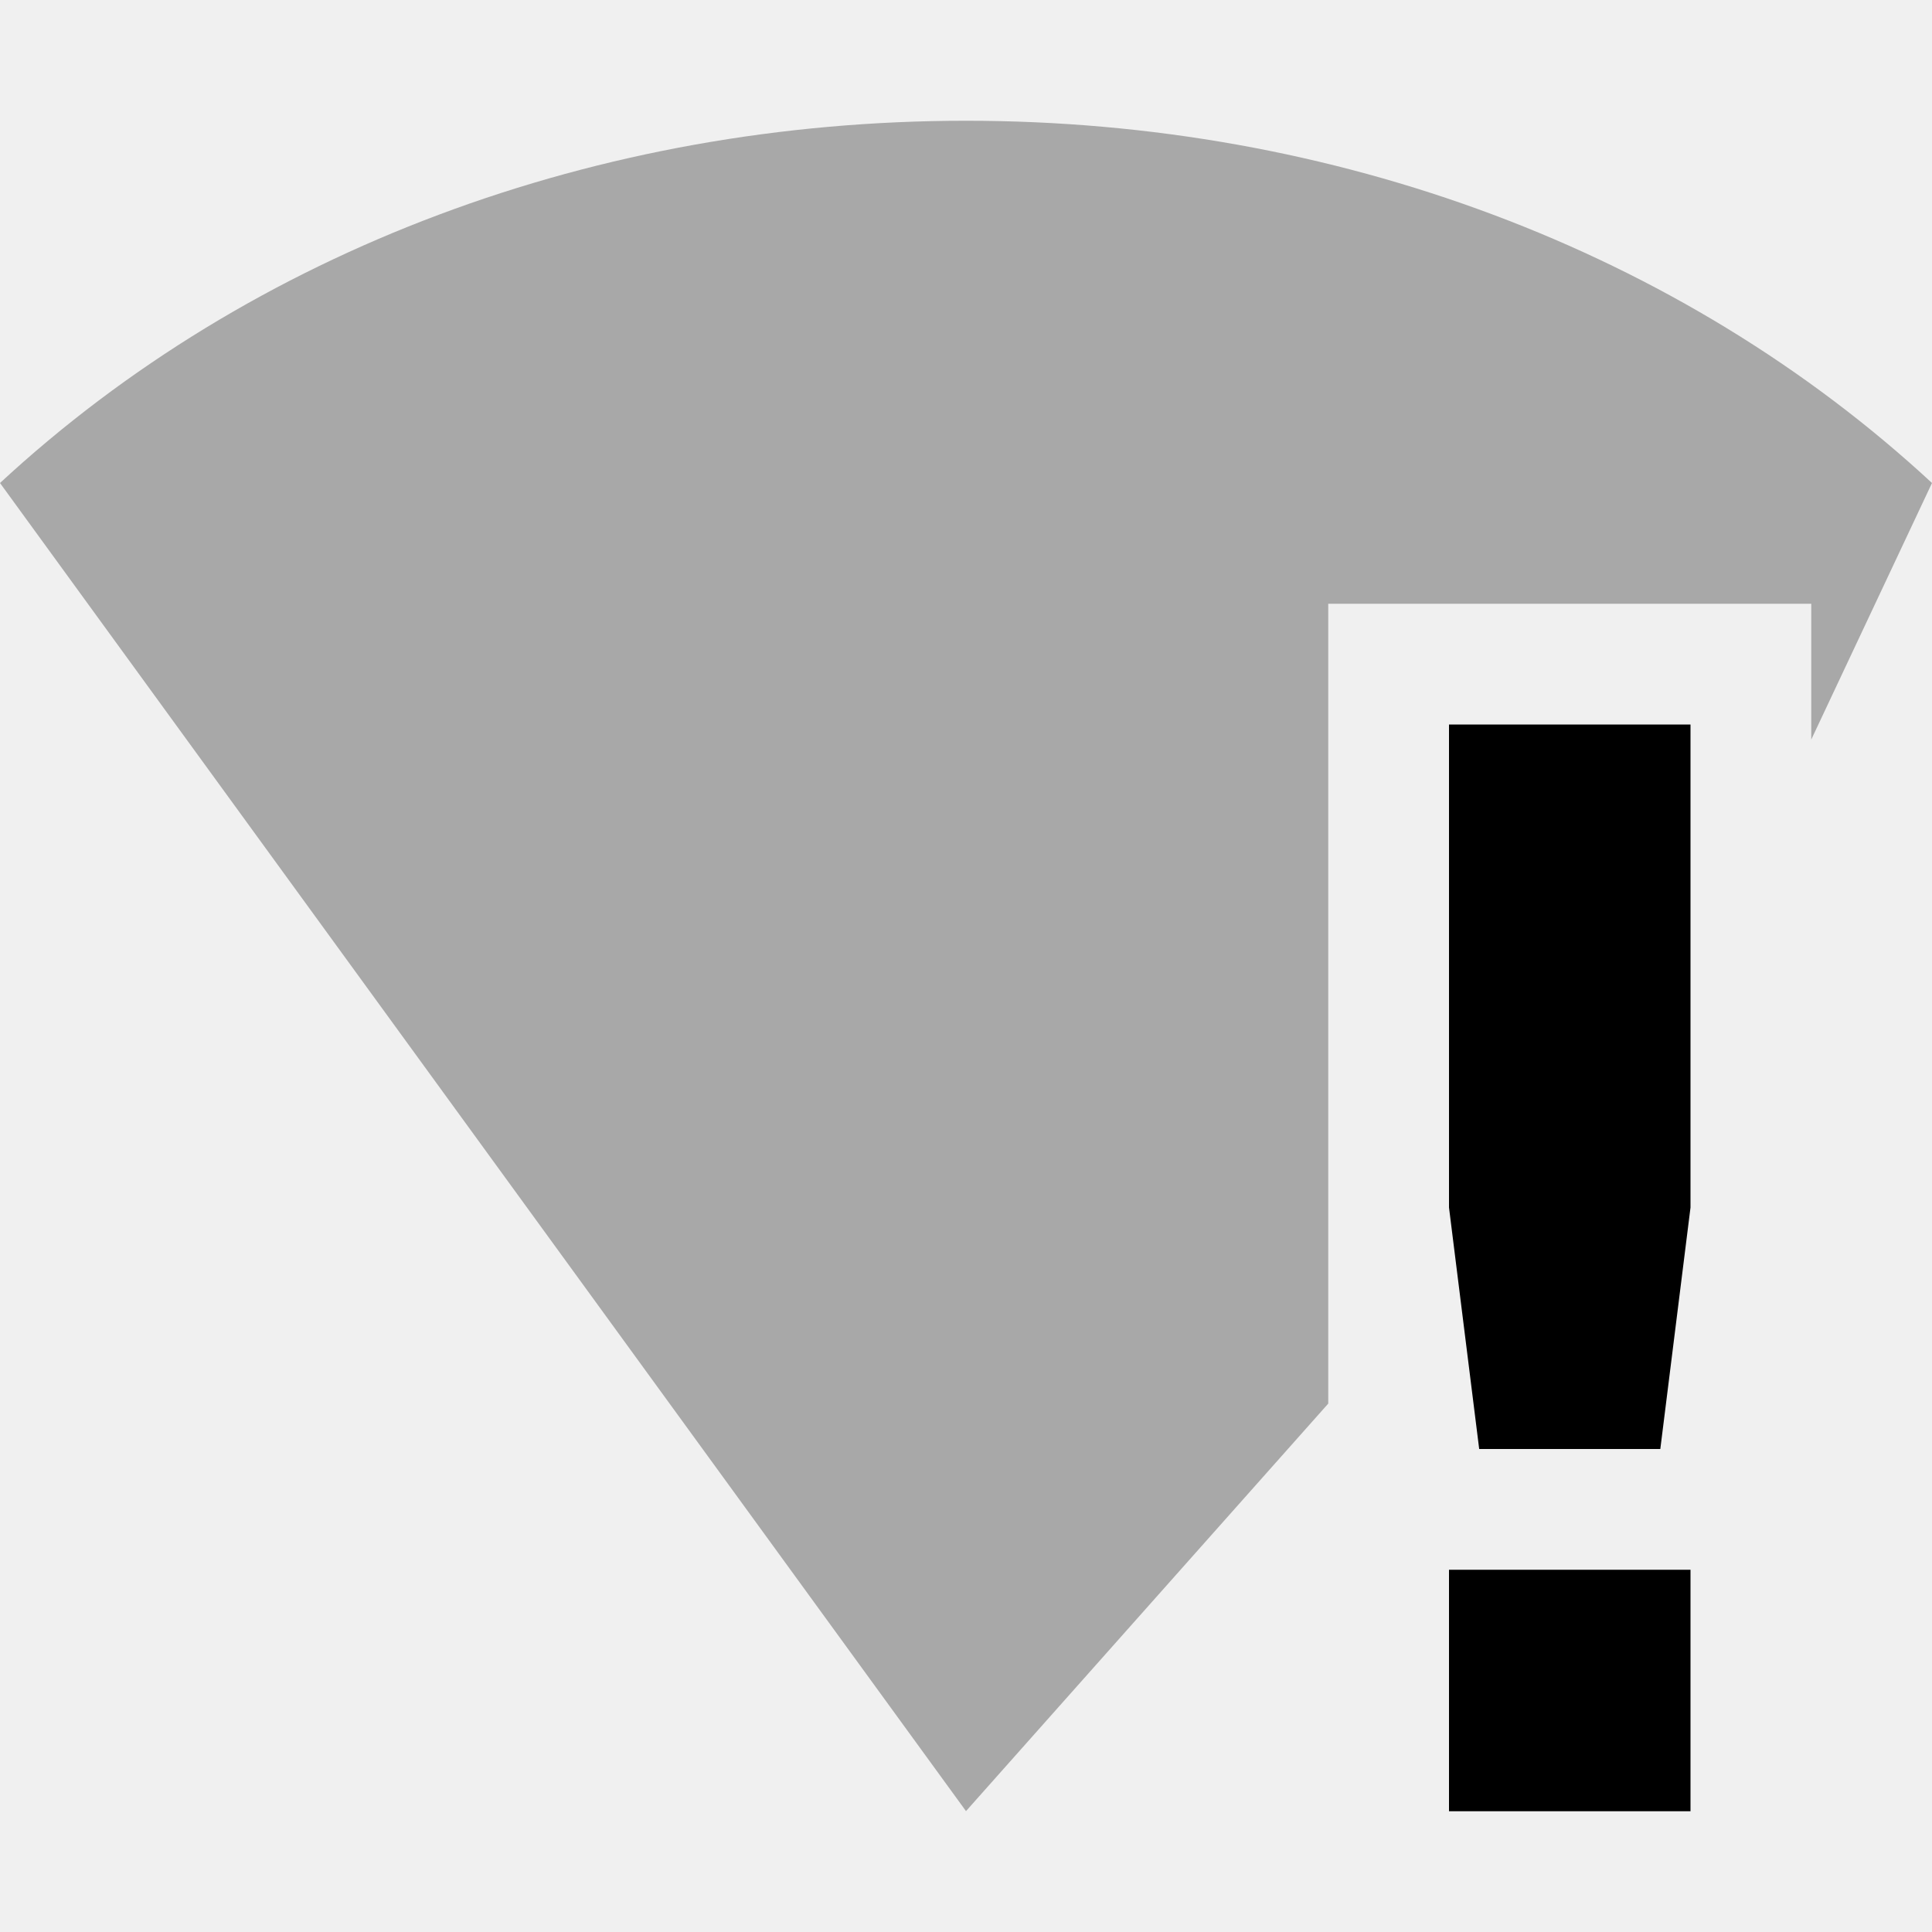
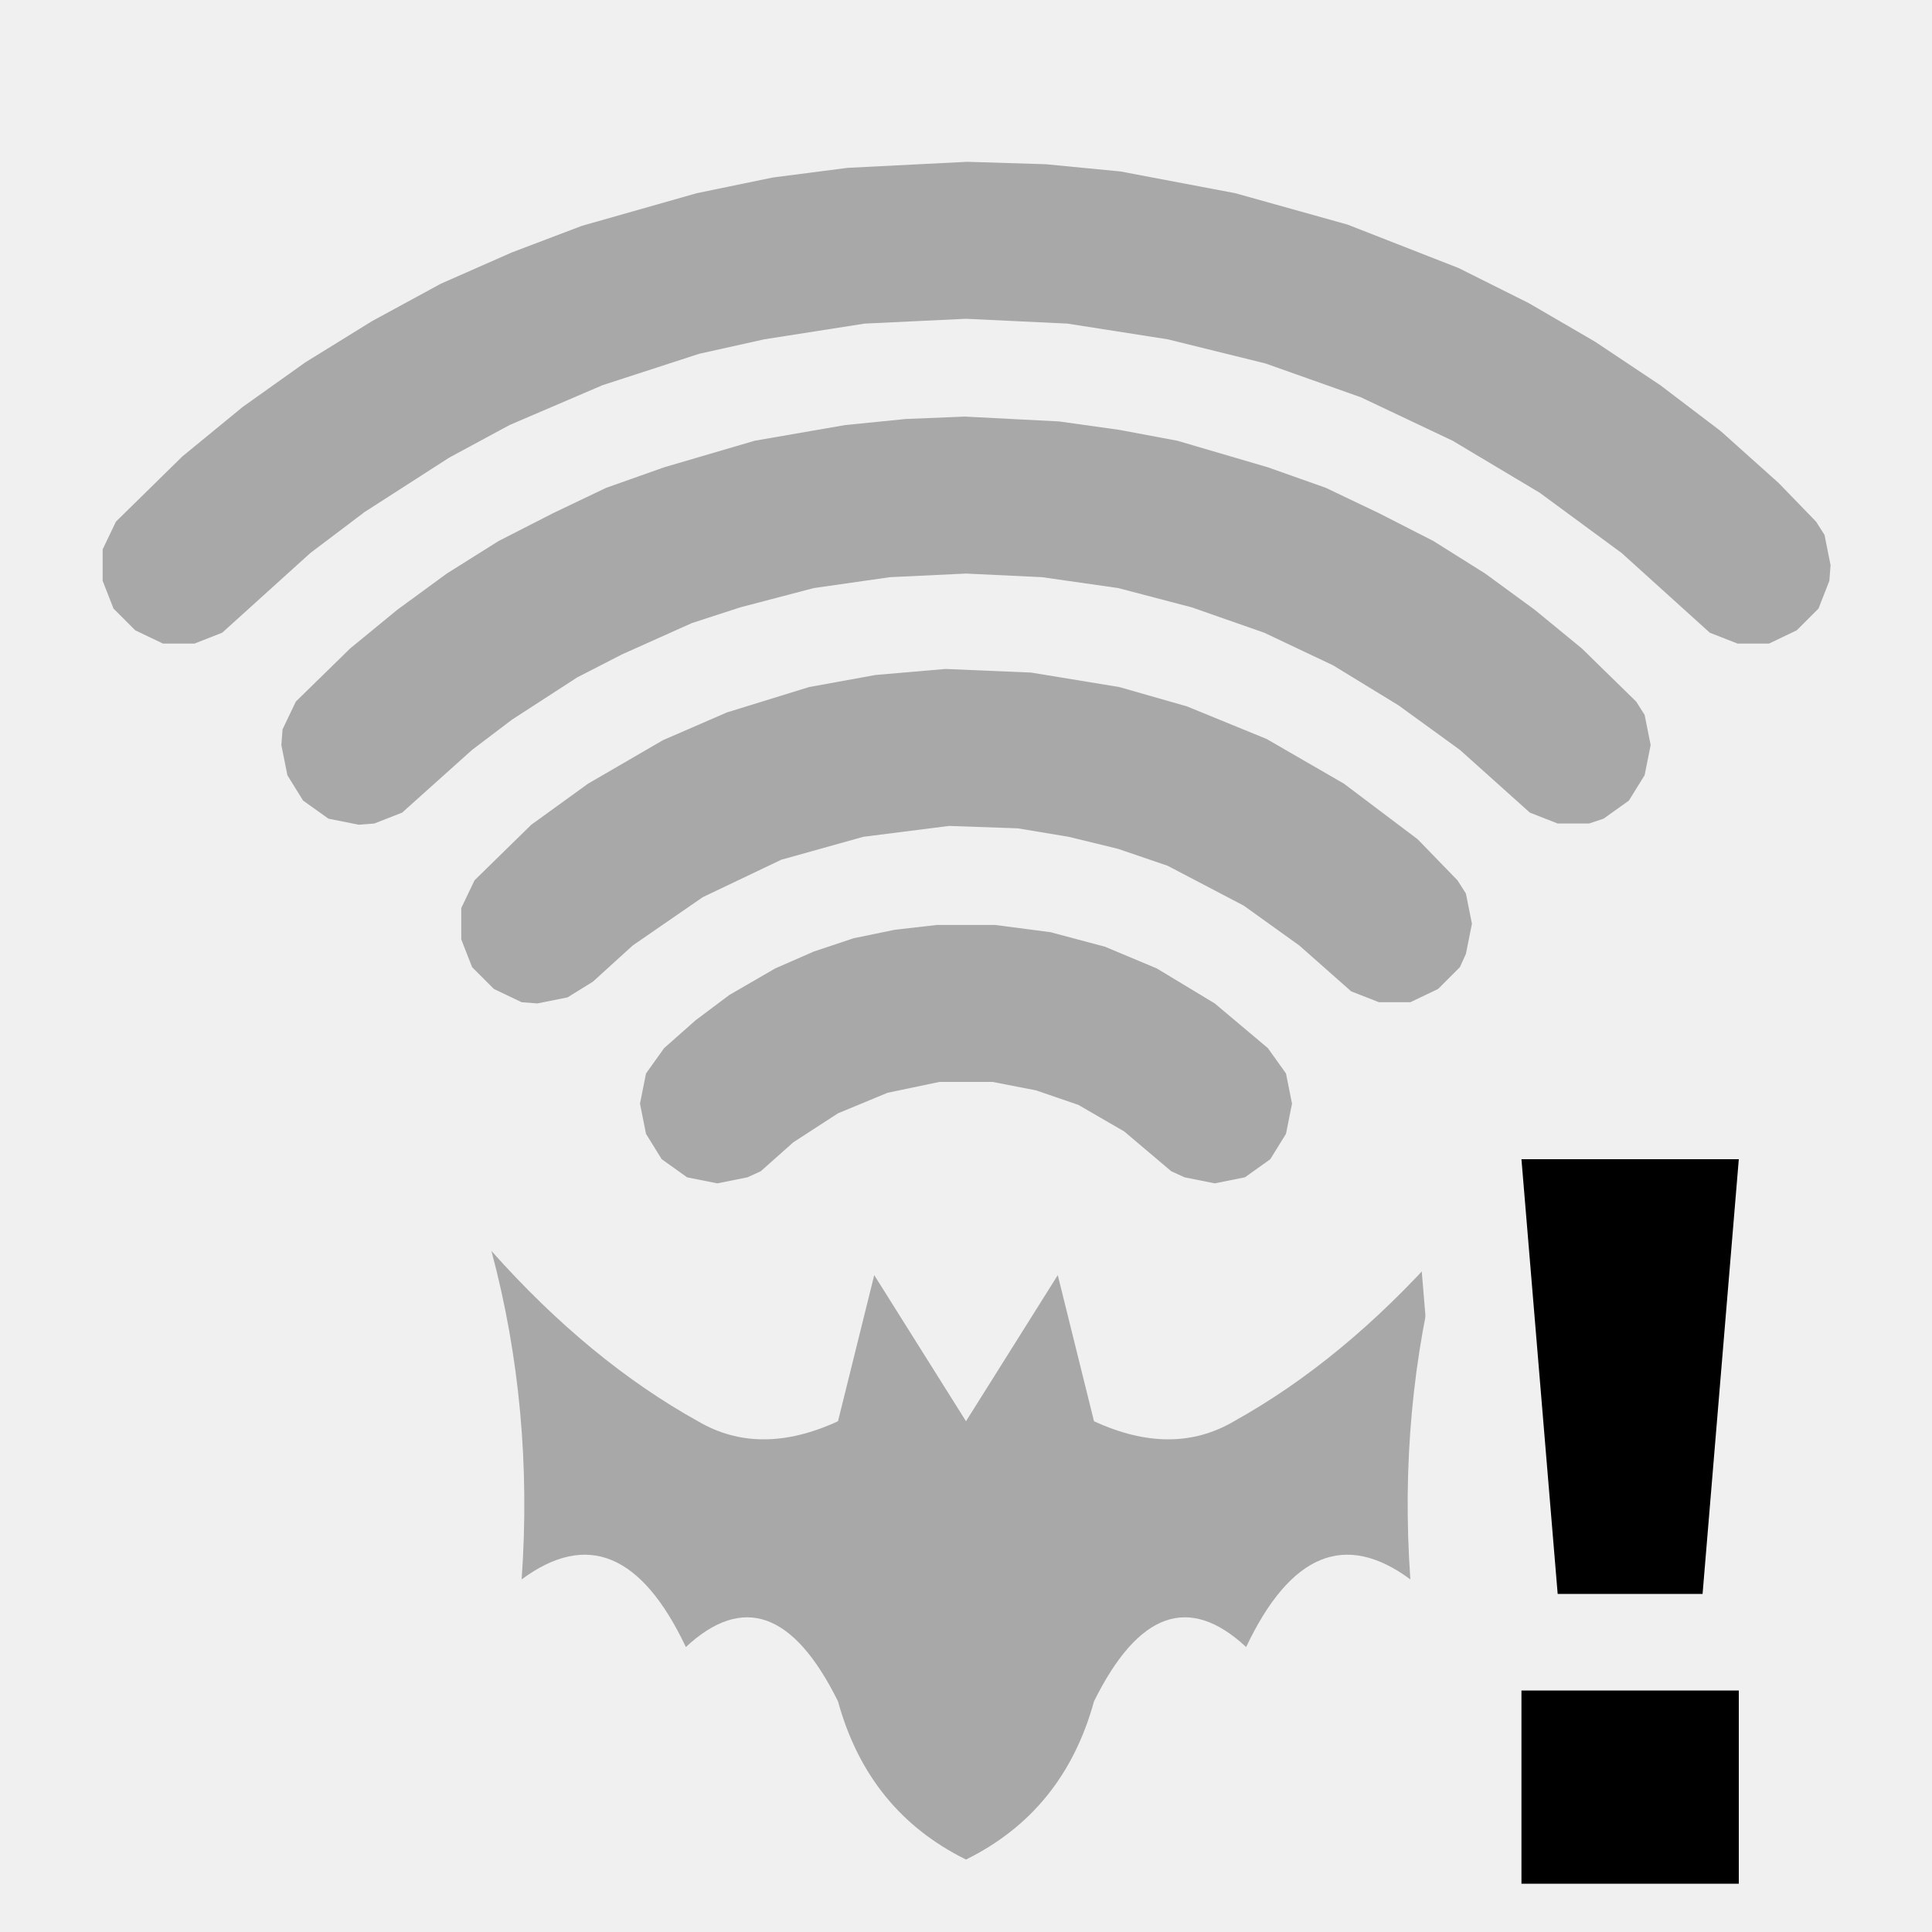
- <svg xmlns="http://www.w3.org/2000/svg" width="16" height="16" version="1.1">
-   <path style="opacity:0.3;fill:currentColor" d="M 8,1 C 4.949,1 2.081,2.073 0,4 l 8,10.999 3,-3.375 V 5 h 4 V 6.125 L 16,4 C 13.919,2.073 11.051,1 8,1 Z" />
-   <path style="fill:currentColor" class="error" d="M 12,6 V 10 L 12.25,12 H 13.75 L 14,10 V 6 Z M 12,13 V 15 H 14 V 13 Z" />
+ <svg xmlns="http://www.w3.org/2000/svg" width="16" height="16" viewBox="0 0 16 16">
+   <mask id="selo">
+     <rect width="16" height="16" fill="#fff" />
+     <path d="M12.6,9.6 H14.4 L14.1,13.2 H12.9 Z M12.6,14 H14.4 V15.6 H12.6 Z" fill="#000" stroke="#000" stroke-width="1.8" stroke-linejoin="round" />
+   </mask>
+   <g mask="url(#selo)">
+     <path fill="currentColor" opacity="0.3" d="M2.57,4.58 1.84,5.24 1.61,5.33 1.35,5.33 1.12,5.22 0.94,5.04 0.85,4.81 0.85,4.55 0.96,4.32 1.51,3.78 2.01,3.37 2.53,3 3.08,2.66 3.65,2.35 4.24,2.09 4.82,1.87 5.77,1.6 6.4,1.47 7.02,1.39 8.01,1.34 8.66,1.36 9.28,1.42 10.23,1.6 11.16,1.86 12.08,2.22 12.66,2.51 13.21,2.83 13.75,3.19 14.25,3.57 14.73,4 15.04,4.32 15.11,4.43 15.16,4.68 15.15,4.81 15.06,5.04 14.88,5.22 14.65,5.33 14.39,5.33 14.16,5.24 13.43,4.58 12.75,4.08 12.03,3.65 11.27,3.29 10.48,3.01 9.67,2.81 8.84,2.68 8,2.64 7.16,2.68 6.33,2.81 5.79,2.93 4.99,3.19 4.22,3.52 3.72,3.79 3.02,4.24ZM3.91,6.21 3.33,6.73 3.1,6.82 2.97,6.83 2.72,6.78 2.51,6.63 2.38,6.42 2.33,6.17 2.34,6.04 2.45,5.81 2.9,5.37 3.29,5.05 3.7,4.75 4.13,4.48 4.58,4.25 5.02,4.04 5.5,3.87 6.25,3.65 7,3.52 7.5,3.47 7.99,3.45 8.77,3.49 9.27,3.56 9.75,3.65 10.5,3.87 10.98,4.04 11.42,4.25 11.87,4.48 12.3,4.75 12.71,5.05 13.1,5.37 13.55,5.81 13.62,5.92 13.67,6.17 13.62,6.42 13.49,6.63 13.28,6.78 13.16,6.82 12.9,6.82 12.67,6.73 12.09,6.21 11.58,5.84 11.04,5.51 10.47,5.24 9.87,5.03 9.26,4.87 8.63,4.78 8,4.75 7.37,4.78 6.74,4.87 6.13,5.03 5.73,5.16 5.15,5.42 4.78,5.61 4.24,5.96ZM5.24,7.83 4.91,8.13 4.7,8.26 4.45,8.31 4.32,8.3 4.09,8.19 3.91,8.01 3.82,7.78 3.82,7.52 3.93,7.29 4.4,6.83 4.87,6.49 5.49,6.13 6.02,5.9 6.7,5.69 7.25,5.59 7.83,5.54 8.54,5.57 9.27,5.69 9.83,5.85 10.49,6.12 11.13,6.49 11.74,6.95 12.07,7.29 12.14,7.4 12.19,7.65 12.14,7.9 12.09,8.01 11.91,8.19 11.68,8.3 11.42,8.3 11.19,8.21 10.76,7.83 10.3,7.5 9.67,7.17 9.26,7.03 8.85,6.93 8.43,6.86 7.86,6.84 7.15,6.93 6.47,7.12 5.82,7.43ZM6.57,9.46 6.3,9.7 6.19,9.75 5.94,9.8 5.69,9.75 5.48,9.6 5.35,9.39 5.3,9.14 5.35,8.89 5.5,8.68 5.76,8.45 6.04,8.24 6.42,8.02 6.74,7.88 7.07,7.77 7.41,7.7 7.76,7.66 8.24,7.66 8.7,7.72 9.15,7.84 9.58,8.02 10.06,8.31 10.5,8.68 10.65,8.89 10.7,9.14 10.65,9.39 10.52,9.6 10.31,9.75 10.06,9.8 9.81,9.75 9.7,9.7 9.31,9.37 8.93,9.15 8.58,9.03 8.22,8.96 7.78,8.96 7.35,9.05 6.94,9.22Z" />
+     <path fill="currentColor" opacity="0.3" d="M 8,11.77 L 8.76,10.56 L 9.06,11.77 Q 9.71,12.07 10.22,11.77 Q 11.12,11.27 11.93,10.36 Q 11.58,11.67 11.68,13.08 Q 10.87,12.48 10.32,13.64 Q 9.61,12.98 9.06,14.09 Q 8.81,15 8,15.4 Q 7.19,15 6.94,14.09 Q 6.39,12.98 5.68,13.64 Q 5.13,12.48 4.32,13.08 Q 4.42,11.67 4.07,10.36 Q 4.88,11.27 5.78,11.77 Q 6.29,12.07 6.94,11.77 L 7.24,10.56 L 8,11.77 Z" />
+   </g>
+   <path fill="currentColor" d="M12.6,9.6 H14.4 L14.1,13.2 H12.9 Z M12.6,14 H14.4 V15.6 H12.6 Z" />
</svg>
